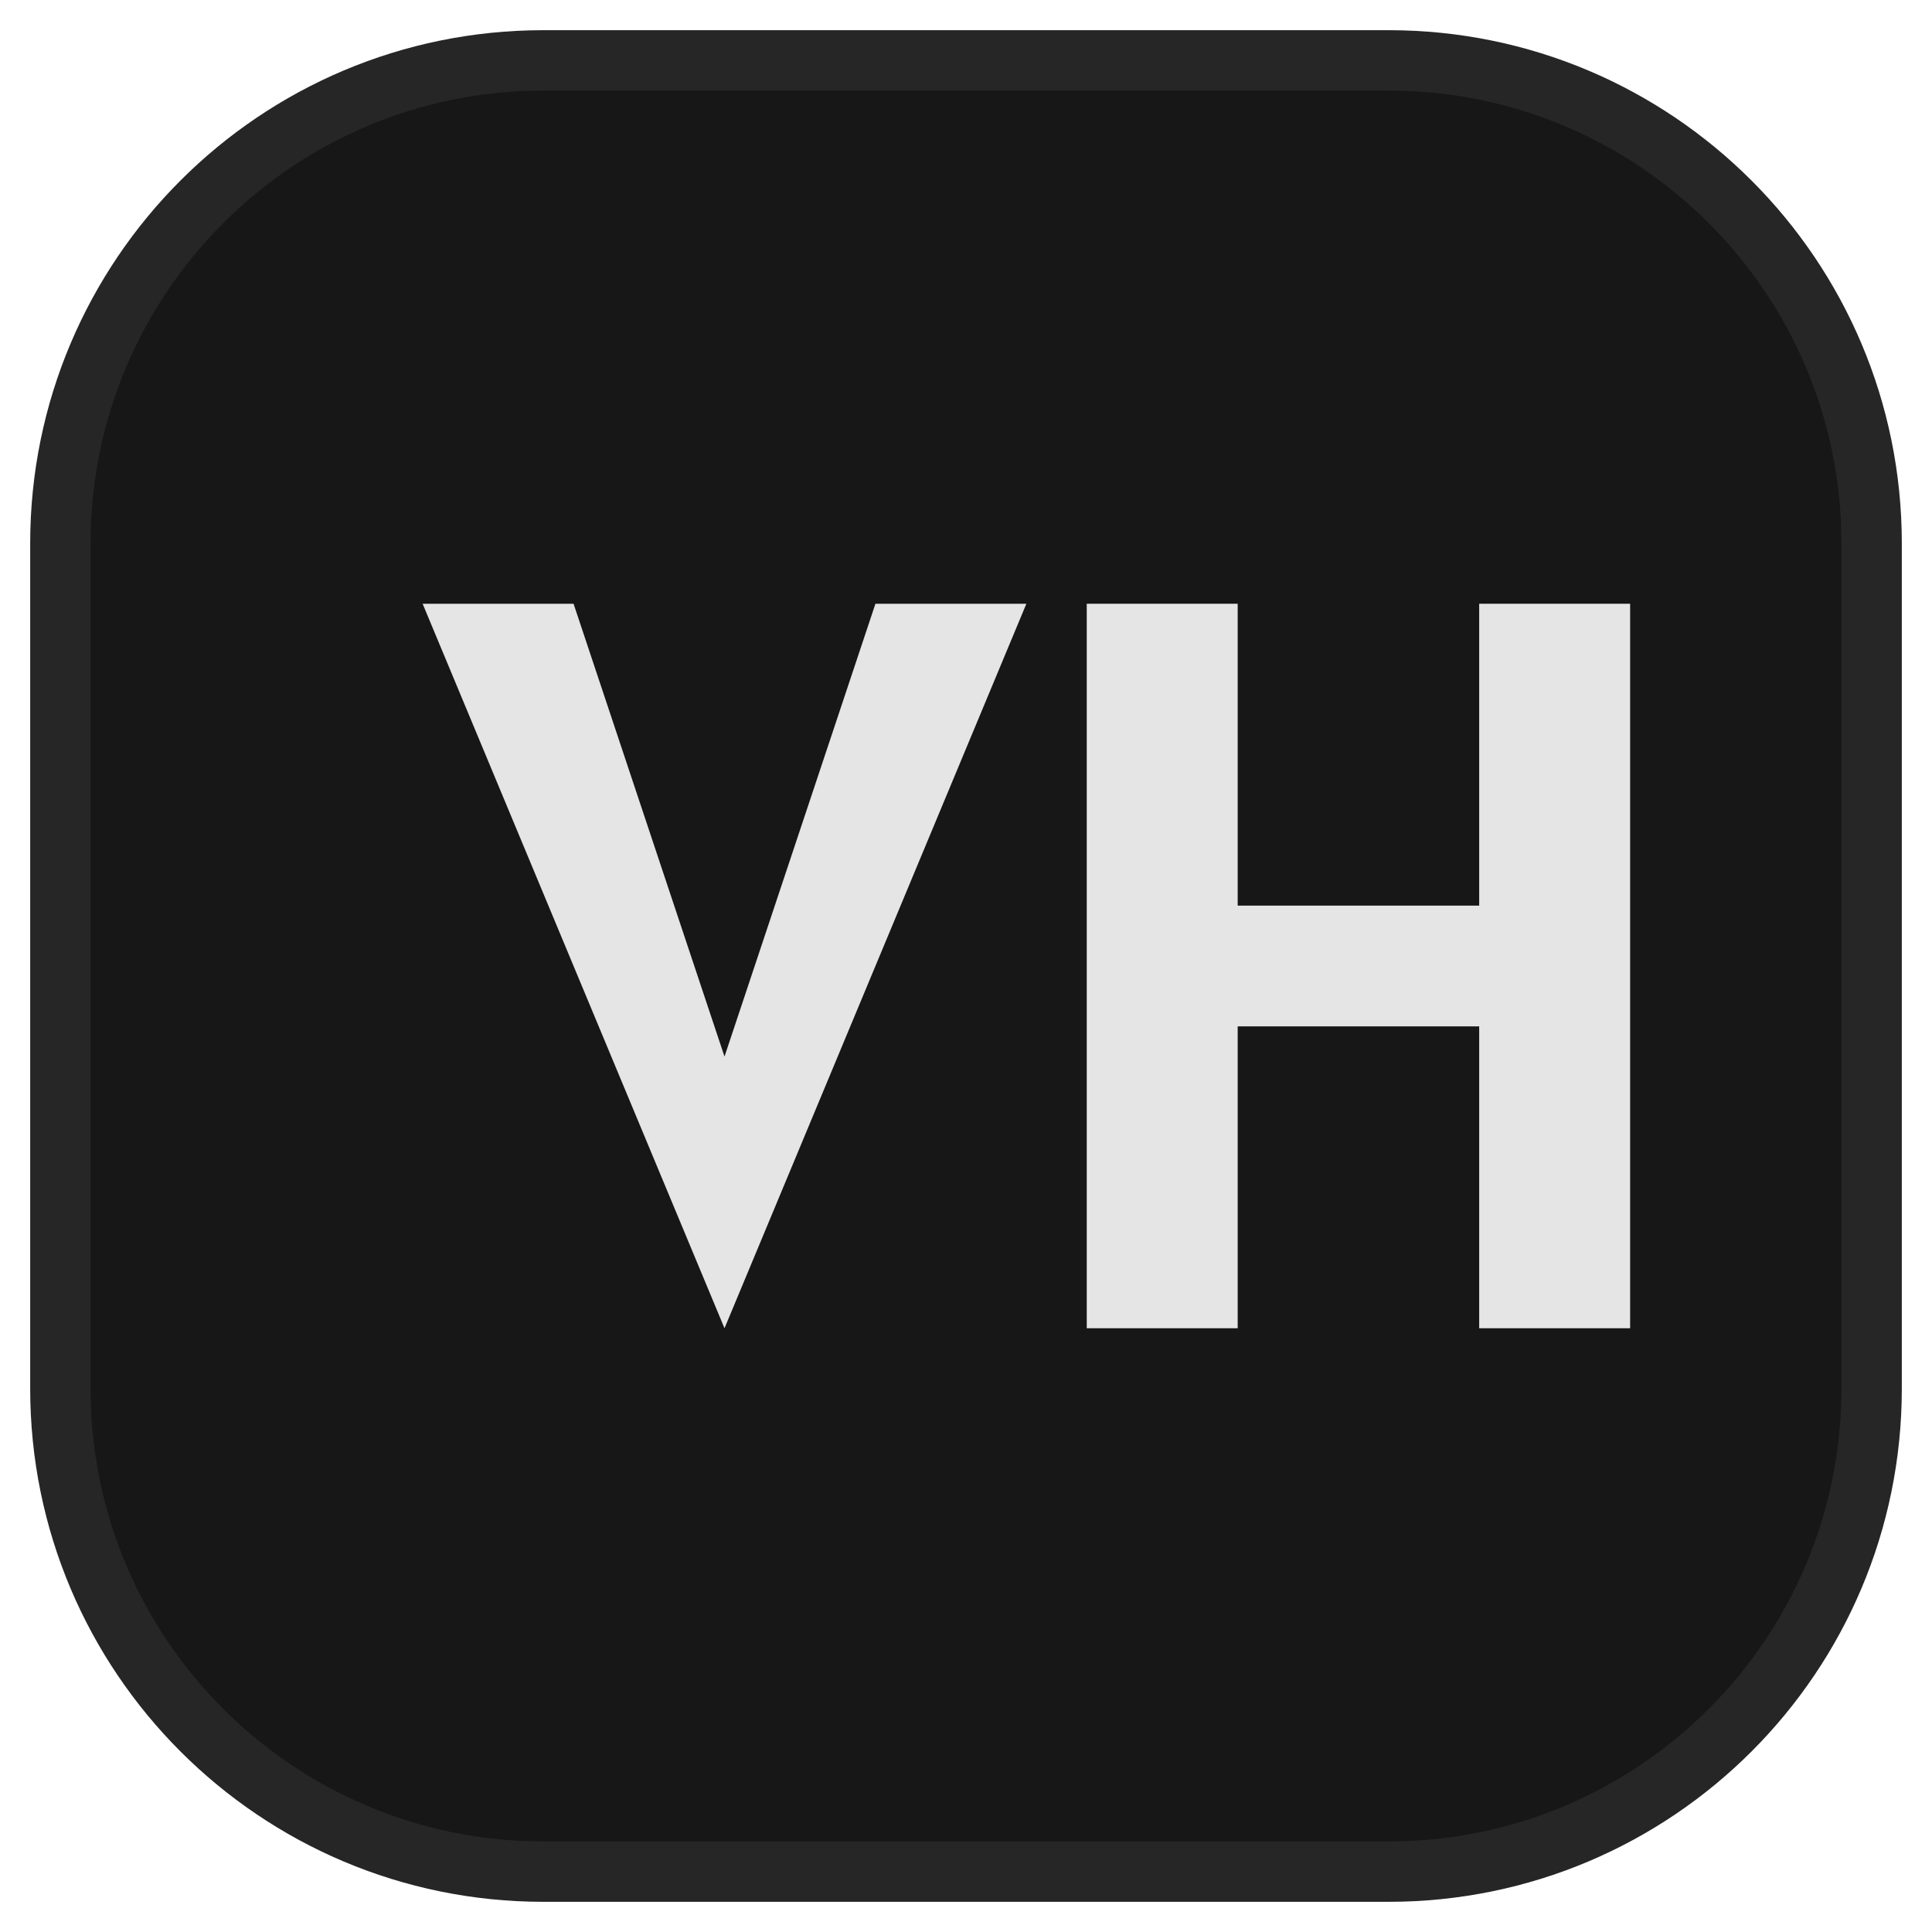
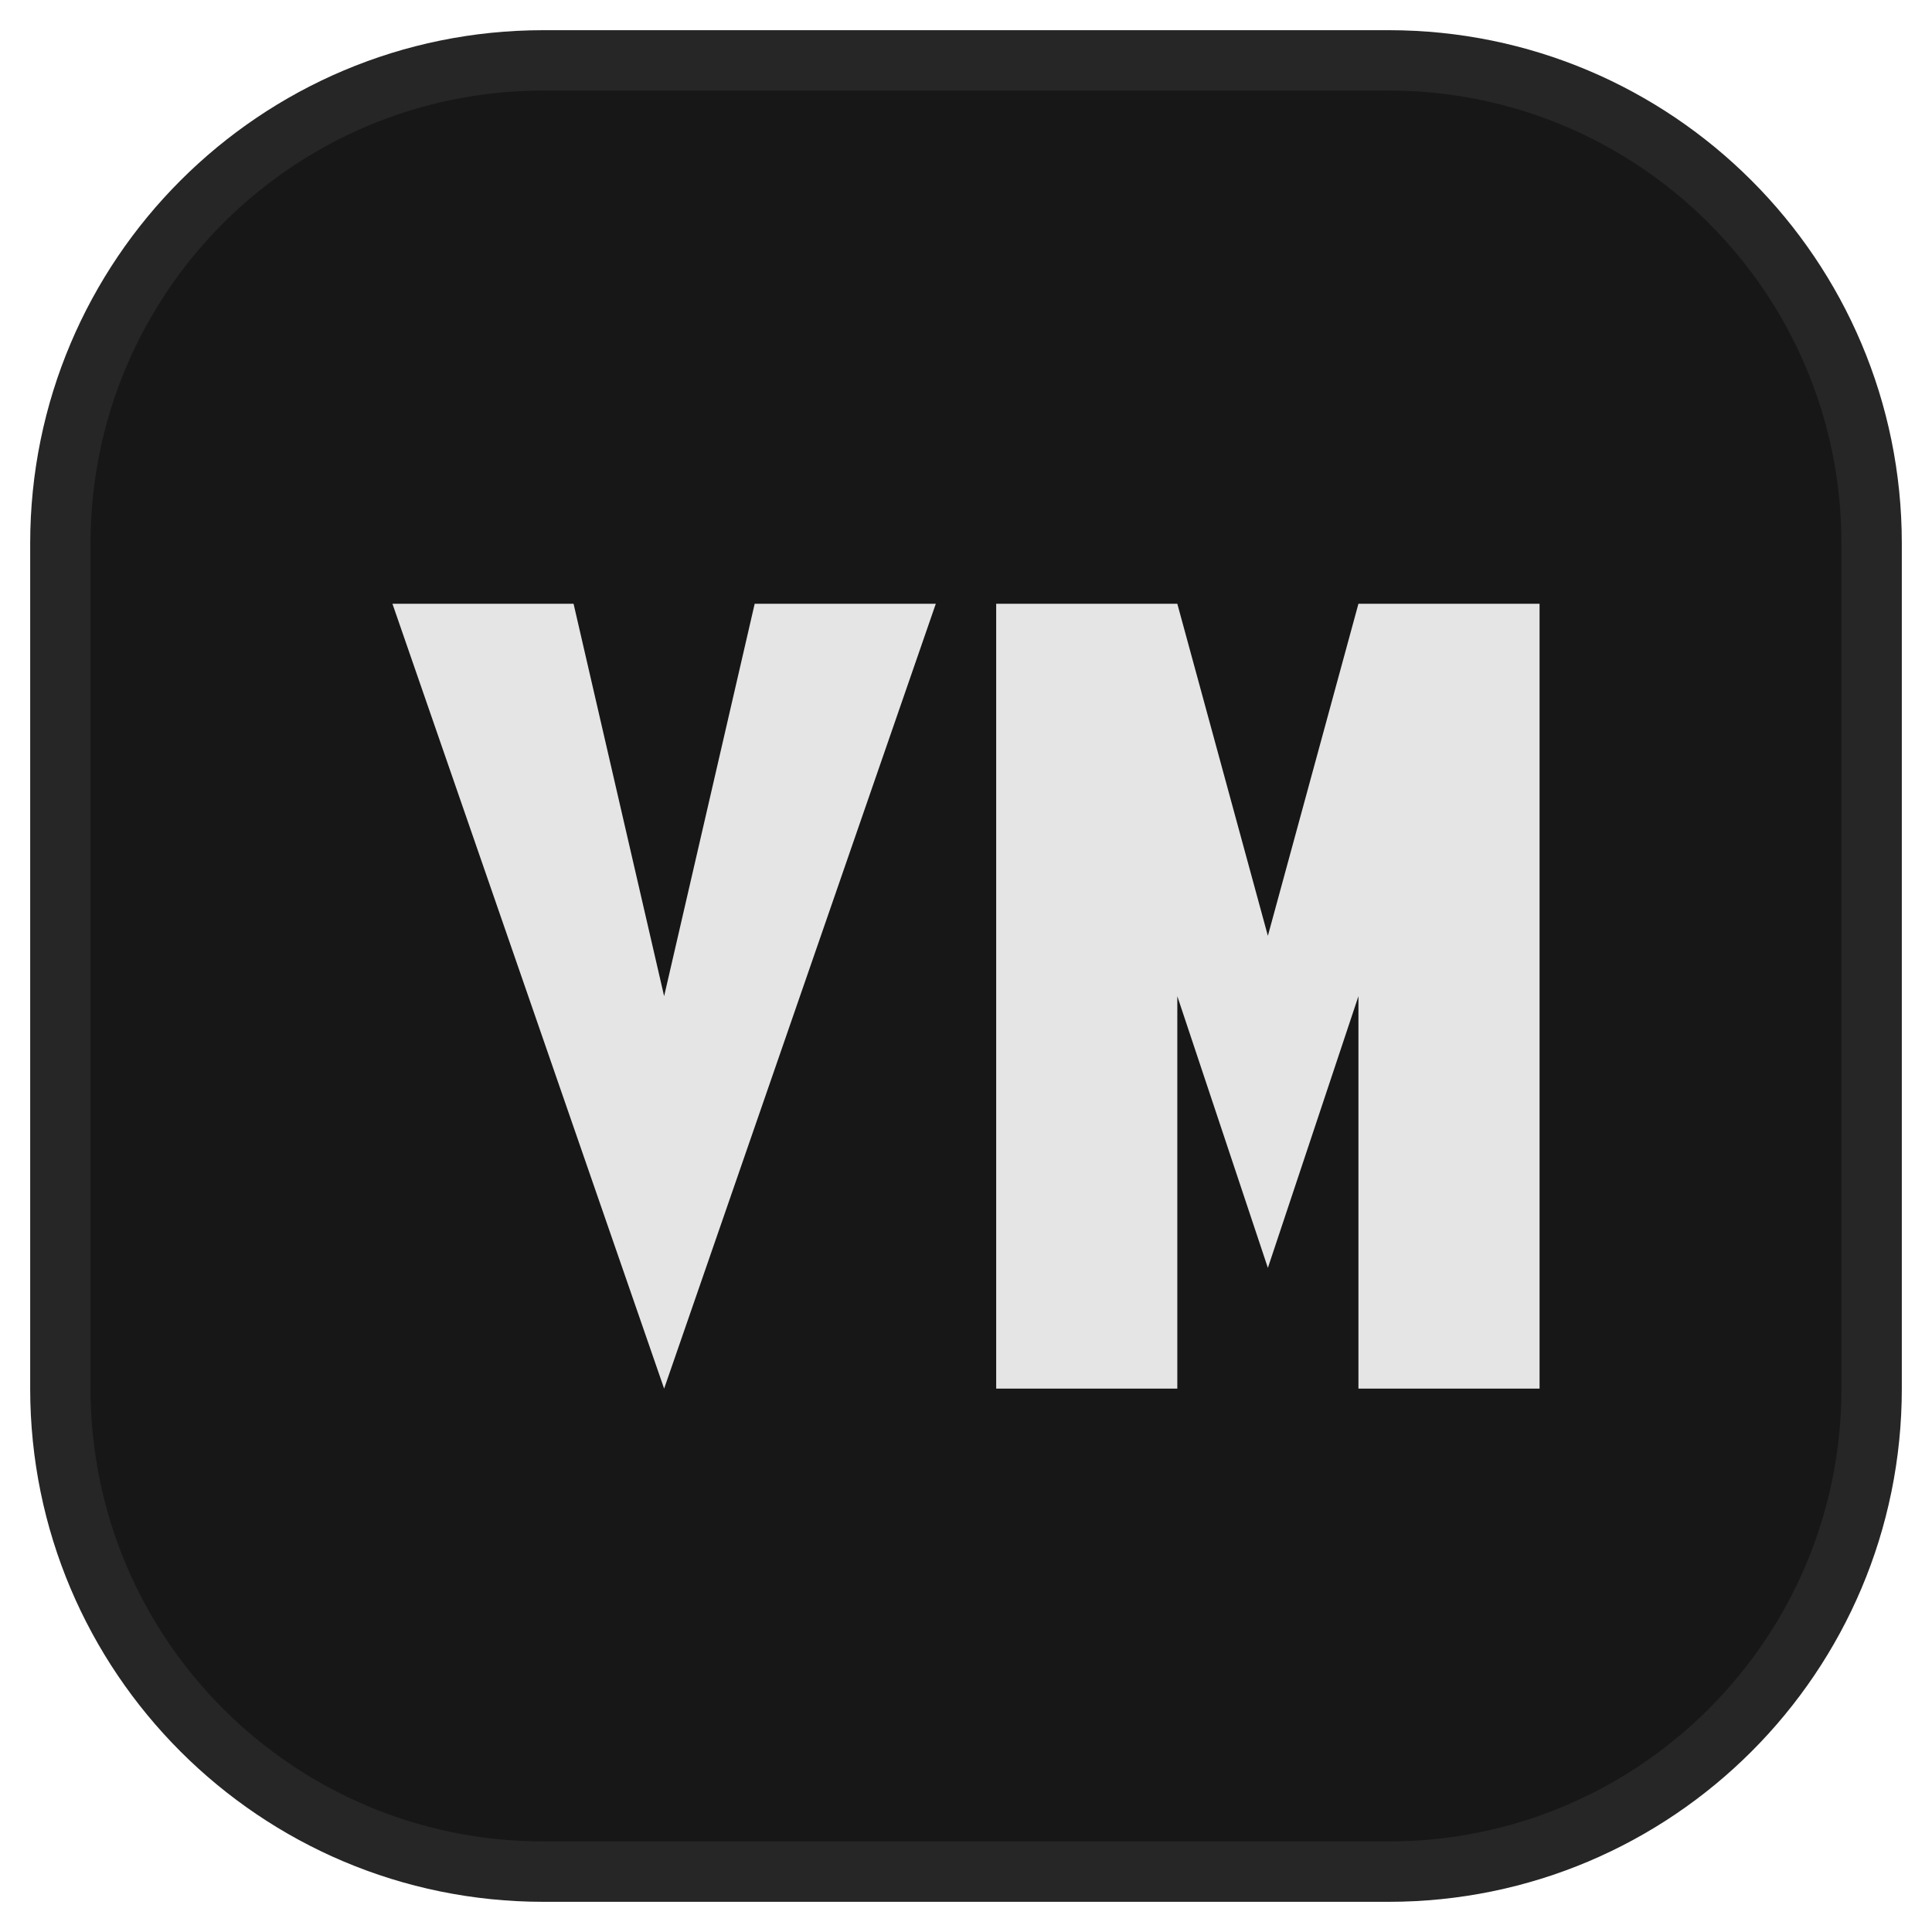
<svg xmlns="http://www.w3.org/2000/svg" viewBox="0 0 64 64" width="64" height="64">
  <rect x="2" y="2" width="60" height="60" rx="16" fill="#171717" stroke="#262626" stroke-width="2" />
  <g fill="#e5e5e5">
-     <path d="M14 20 L24 44 L34 20 H29 L24 35 L19 20 Z" />
-     <path d="M36 20 H41 V30 H49 V20 H54 V44 H49 V34 H41 V44 H36 Z" />
+     <path d="M13 20 L22 46 L31 20 H25 L22 33 L19 20 Z" />
+     <path d="M33 20 H39 L42 31 L45 20 H51 V46 H45 V33 L42 42 L39 33 V46 H33 Z" />
  </g>
</svg>
